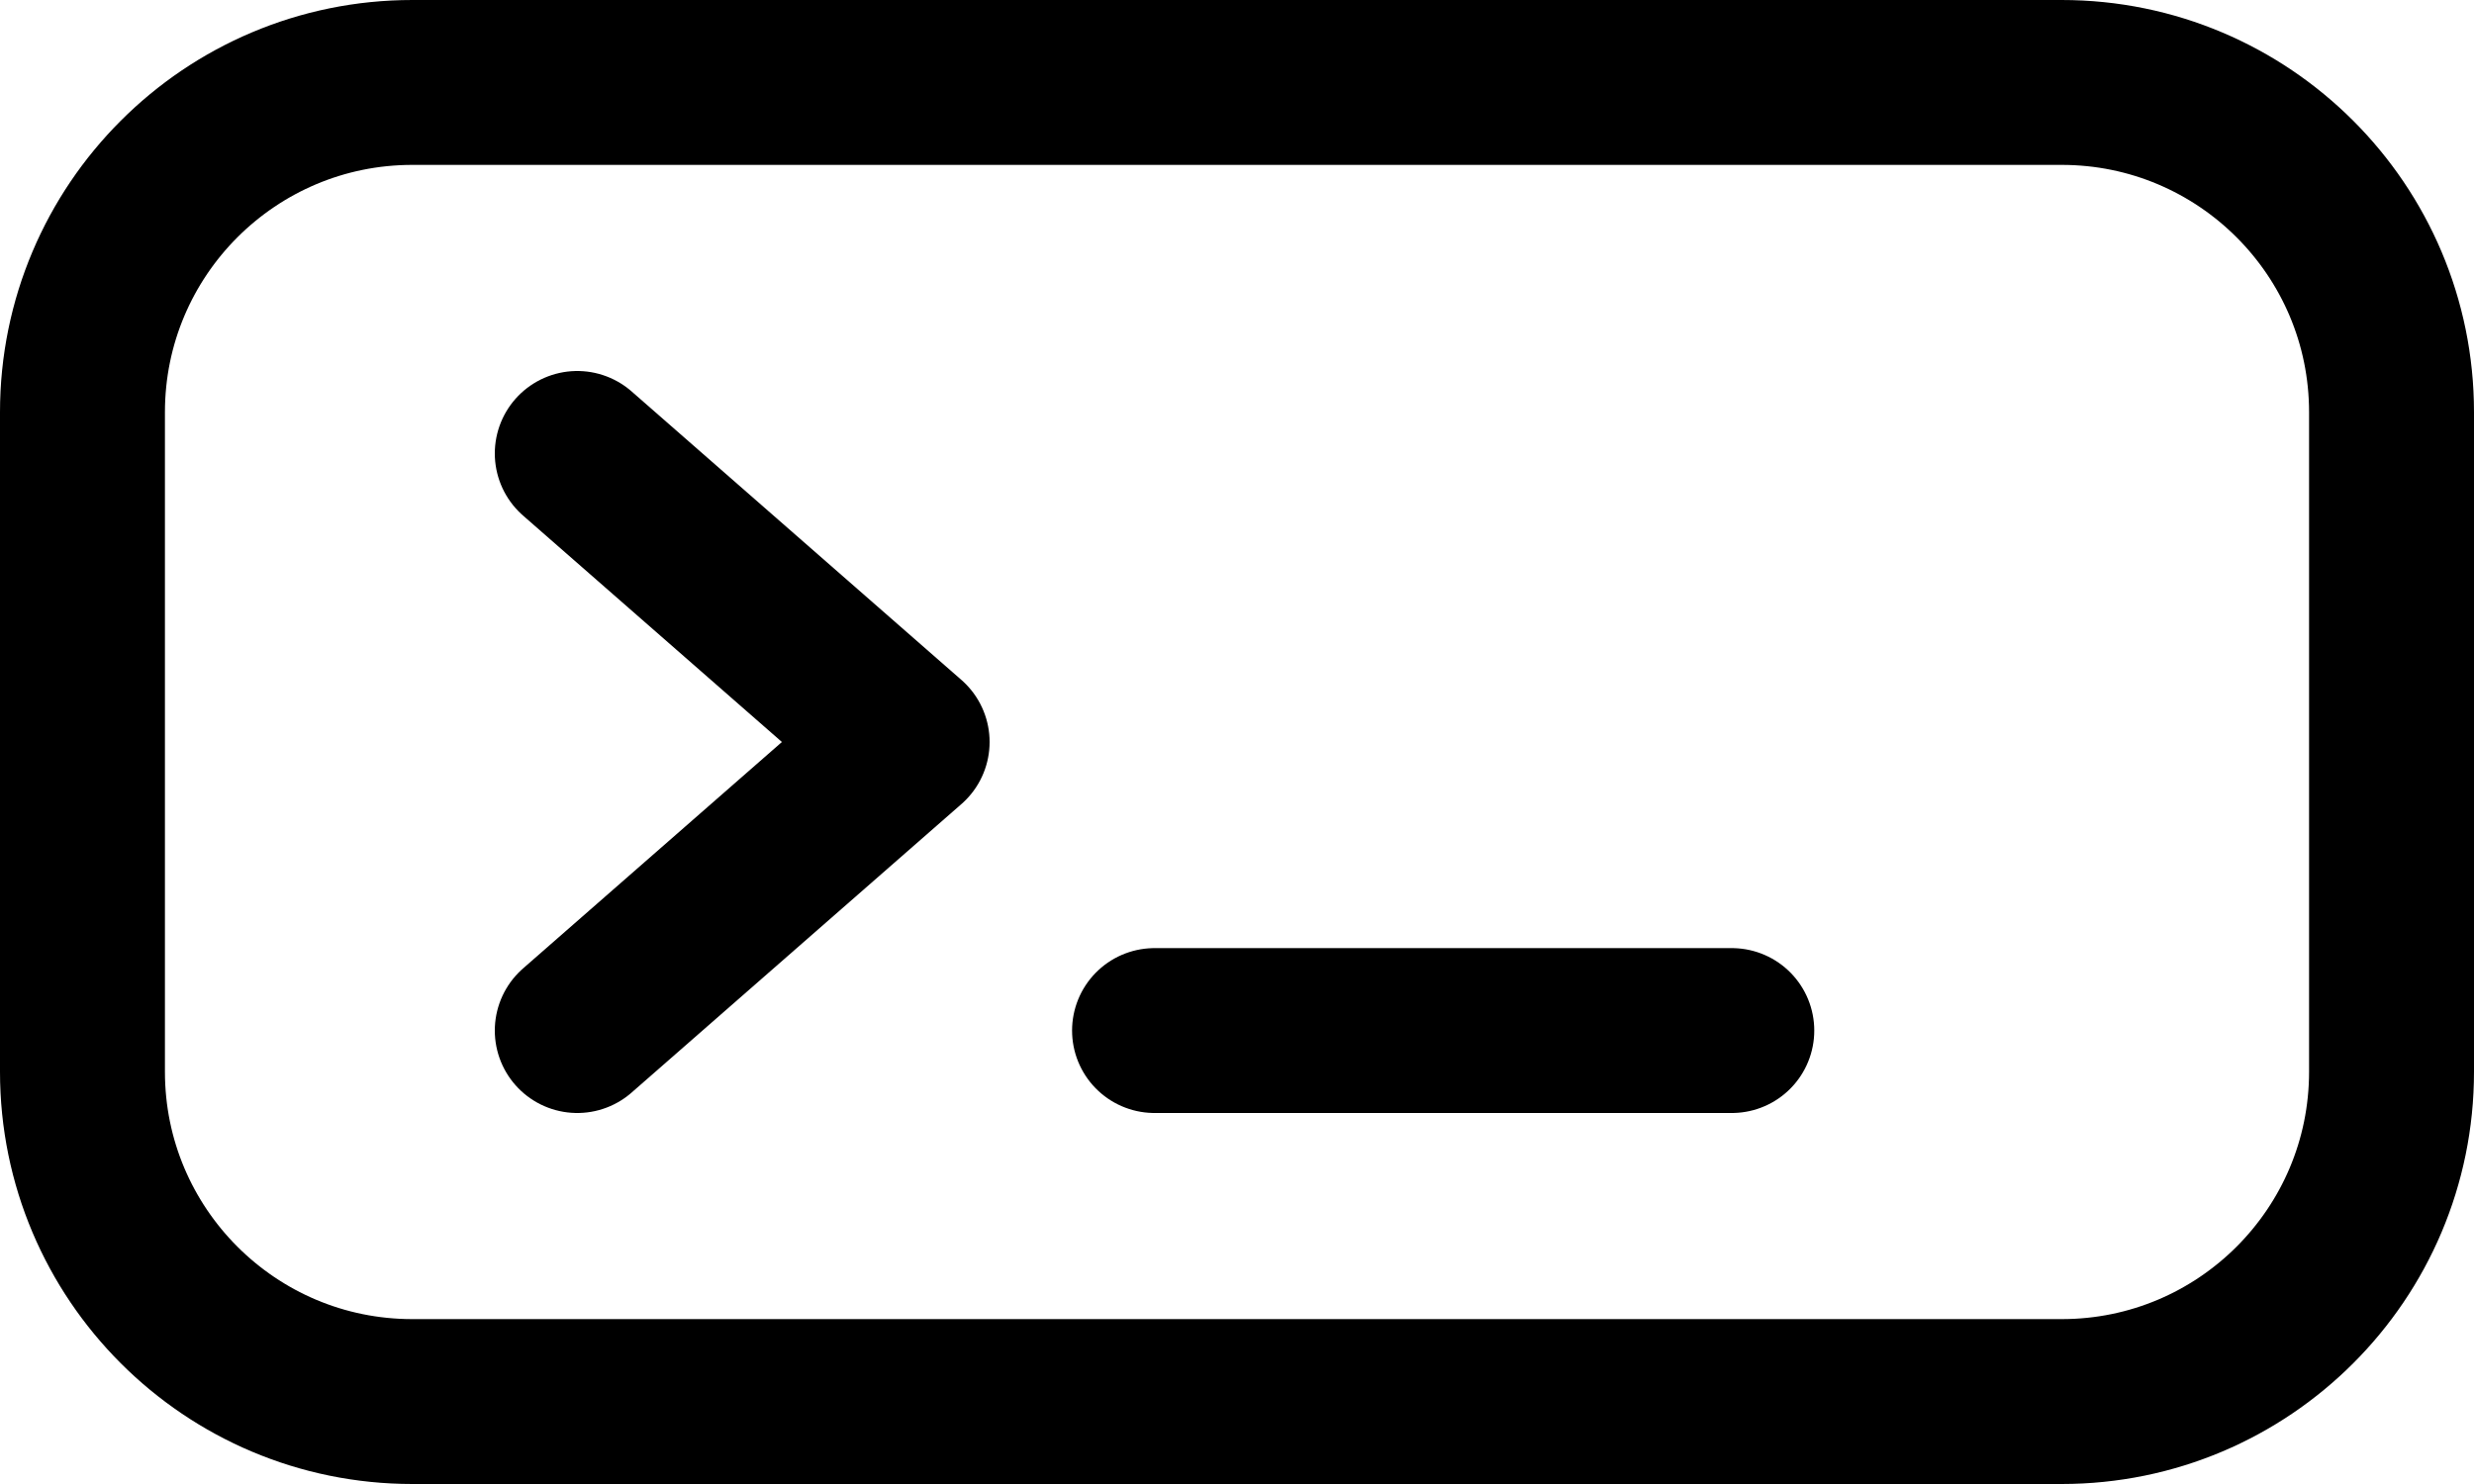
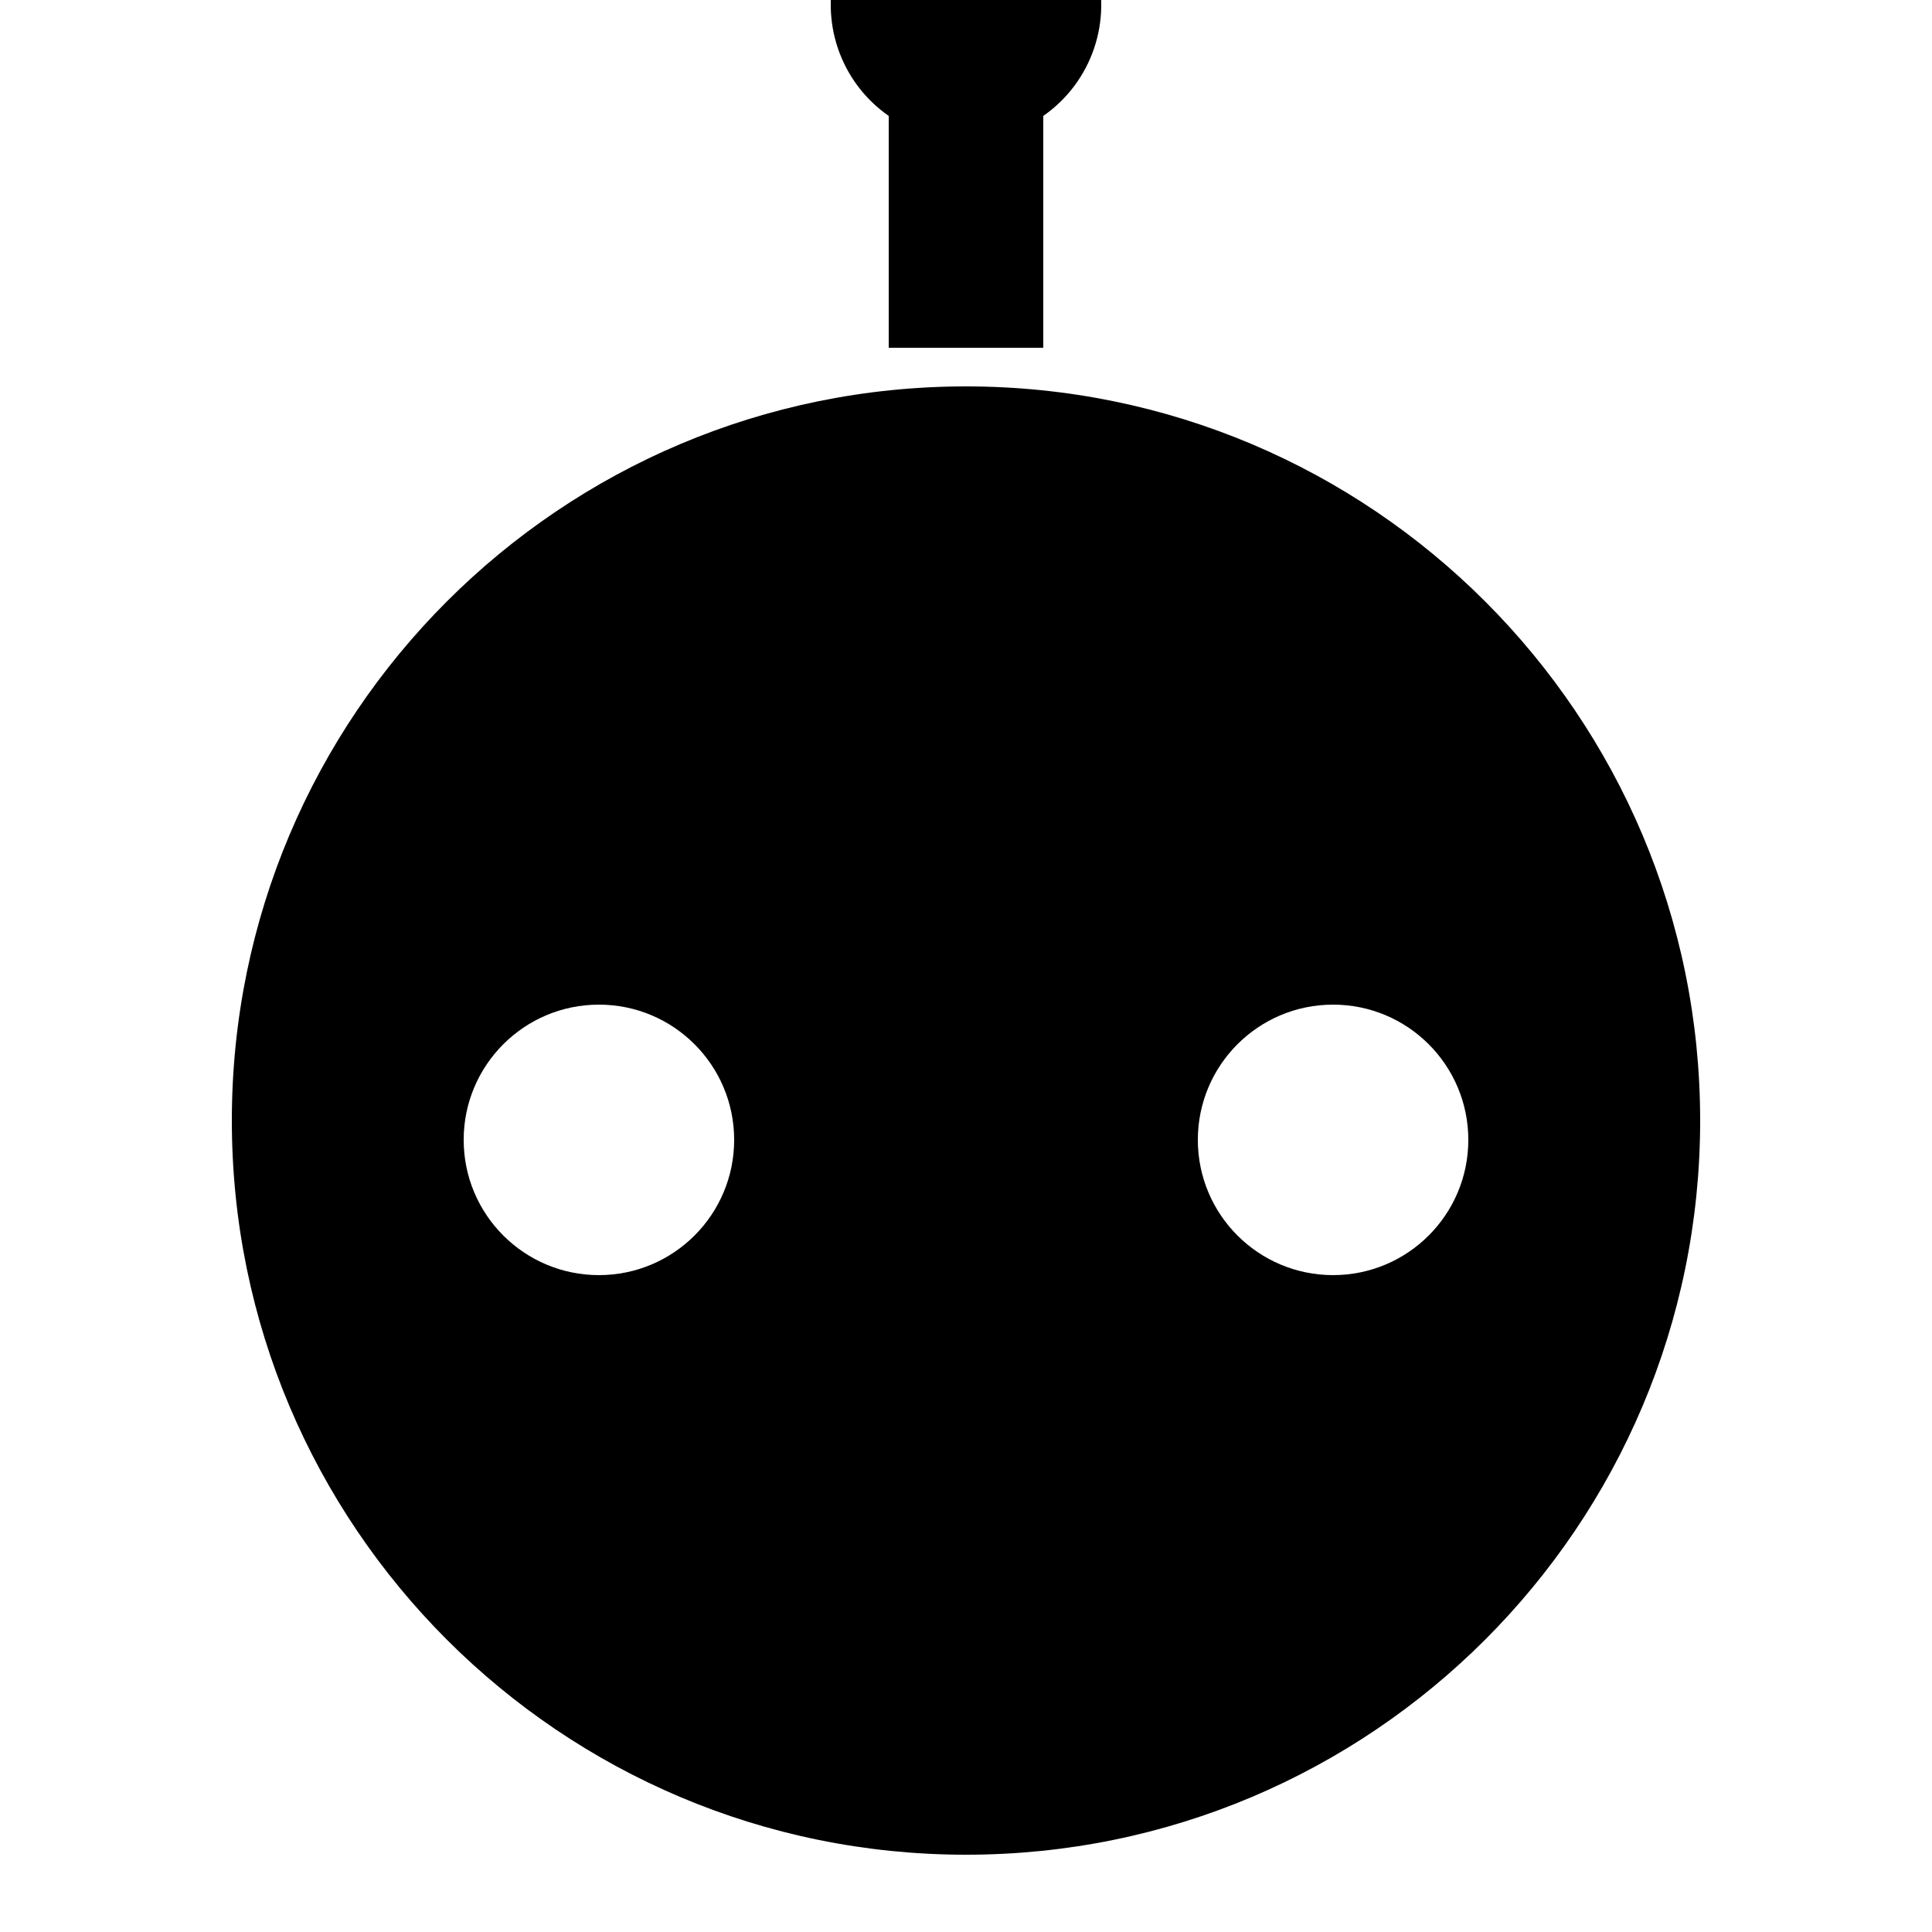
- <svg xmlns="http://www.w3.org/2000/svg" viewBox="0 0 30 18">
-   <g fill="none" stroke="#000" stroke-width="2" stroke-linecap="round" stroke-linejoin="round">
-     <rect x="1" y="1" width="28" height="16" rx="4" />
-     <path d="M7 5.5 L11 9 L7 12.5" />
-     <path d="M14 12.5 H21" />
-   </g>
+ <svg xmlns="http://www.w3.org/2000/svg" viewBox="0 0 100 100">
+   <path fill-rule="evenodd" d="M46 6a7 7 0 1 1 8 0v12h-8z M50 20a38 38 0 1 1 0 76a38 38 0 1 1 0-76z M31 52a7 7 0 1 0 0 14a7 7 0 1 0 0-14z M69 52a7 7 0 1 0 0 14a7 7 0 1 0 0-14z" />
</svg>
